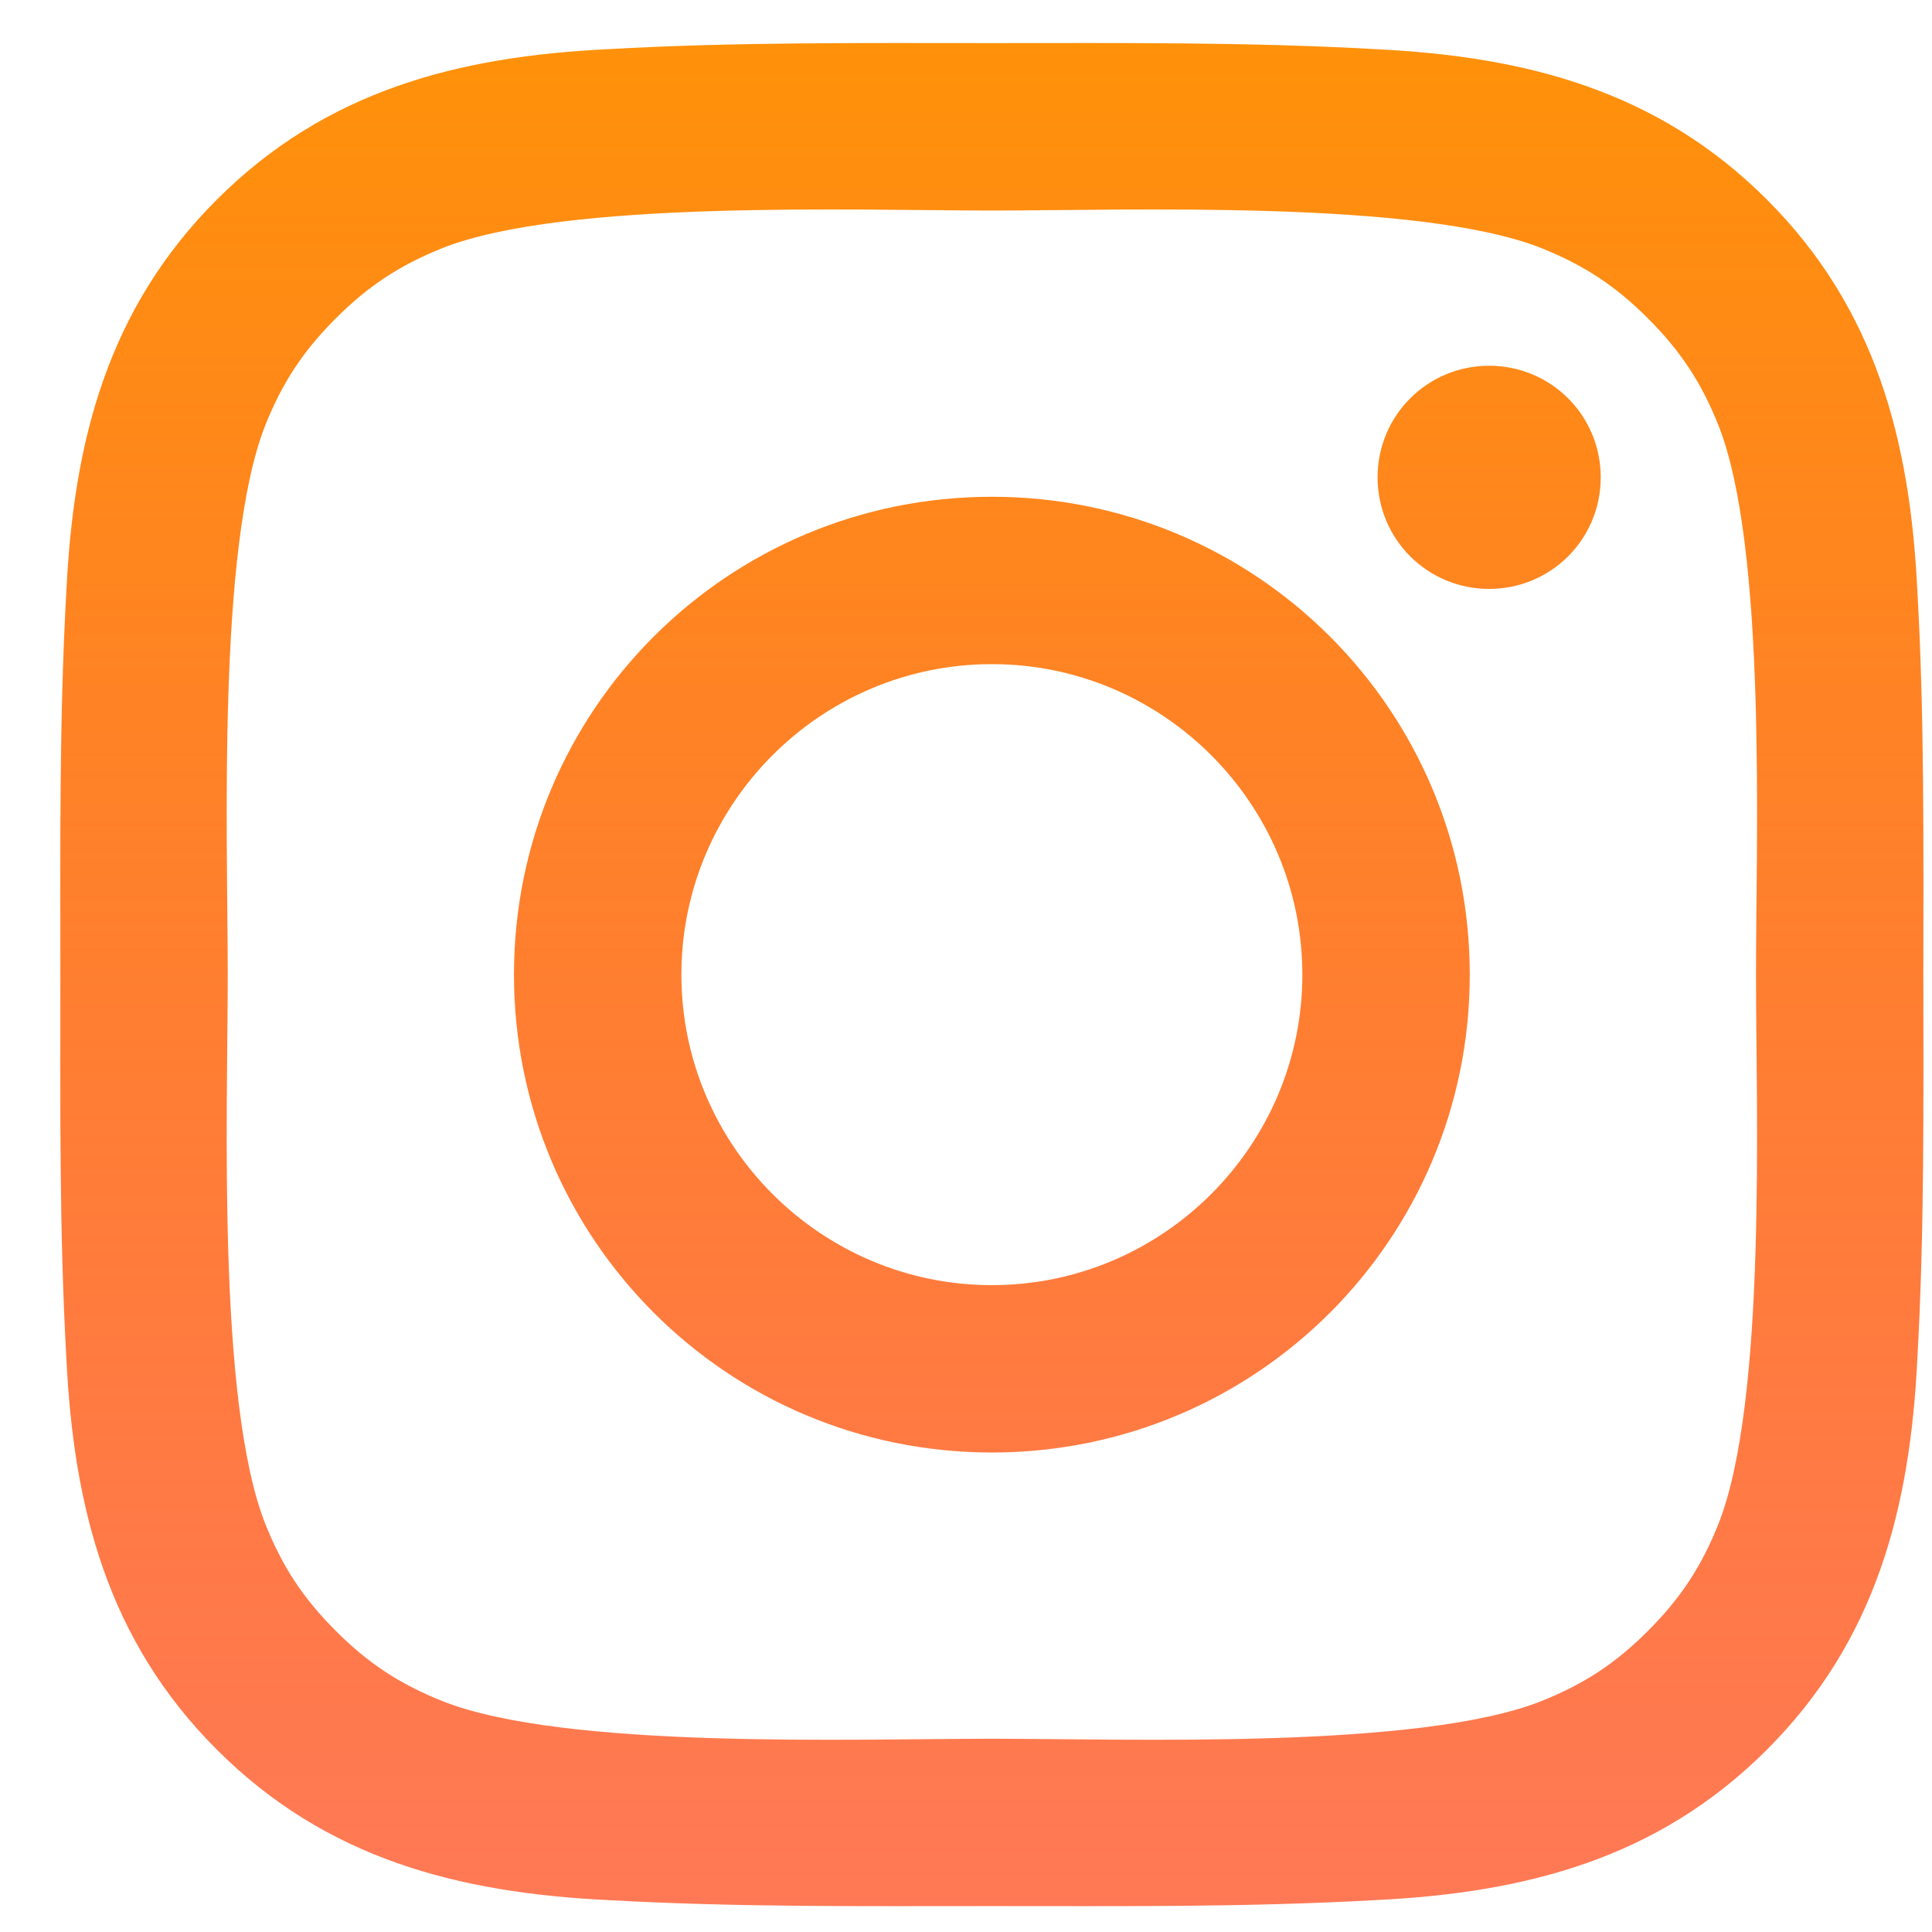
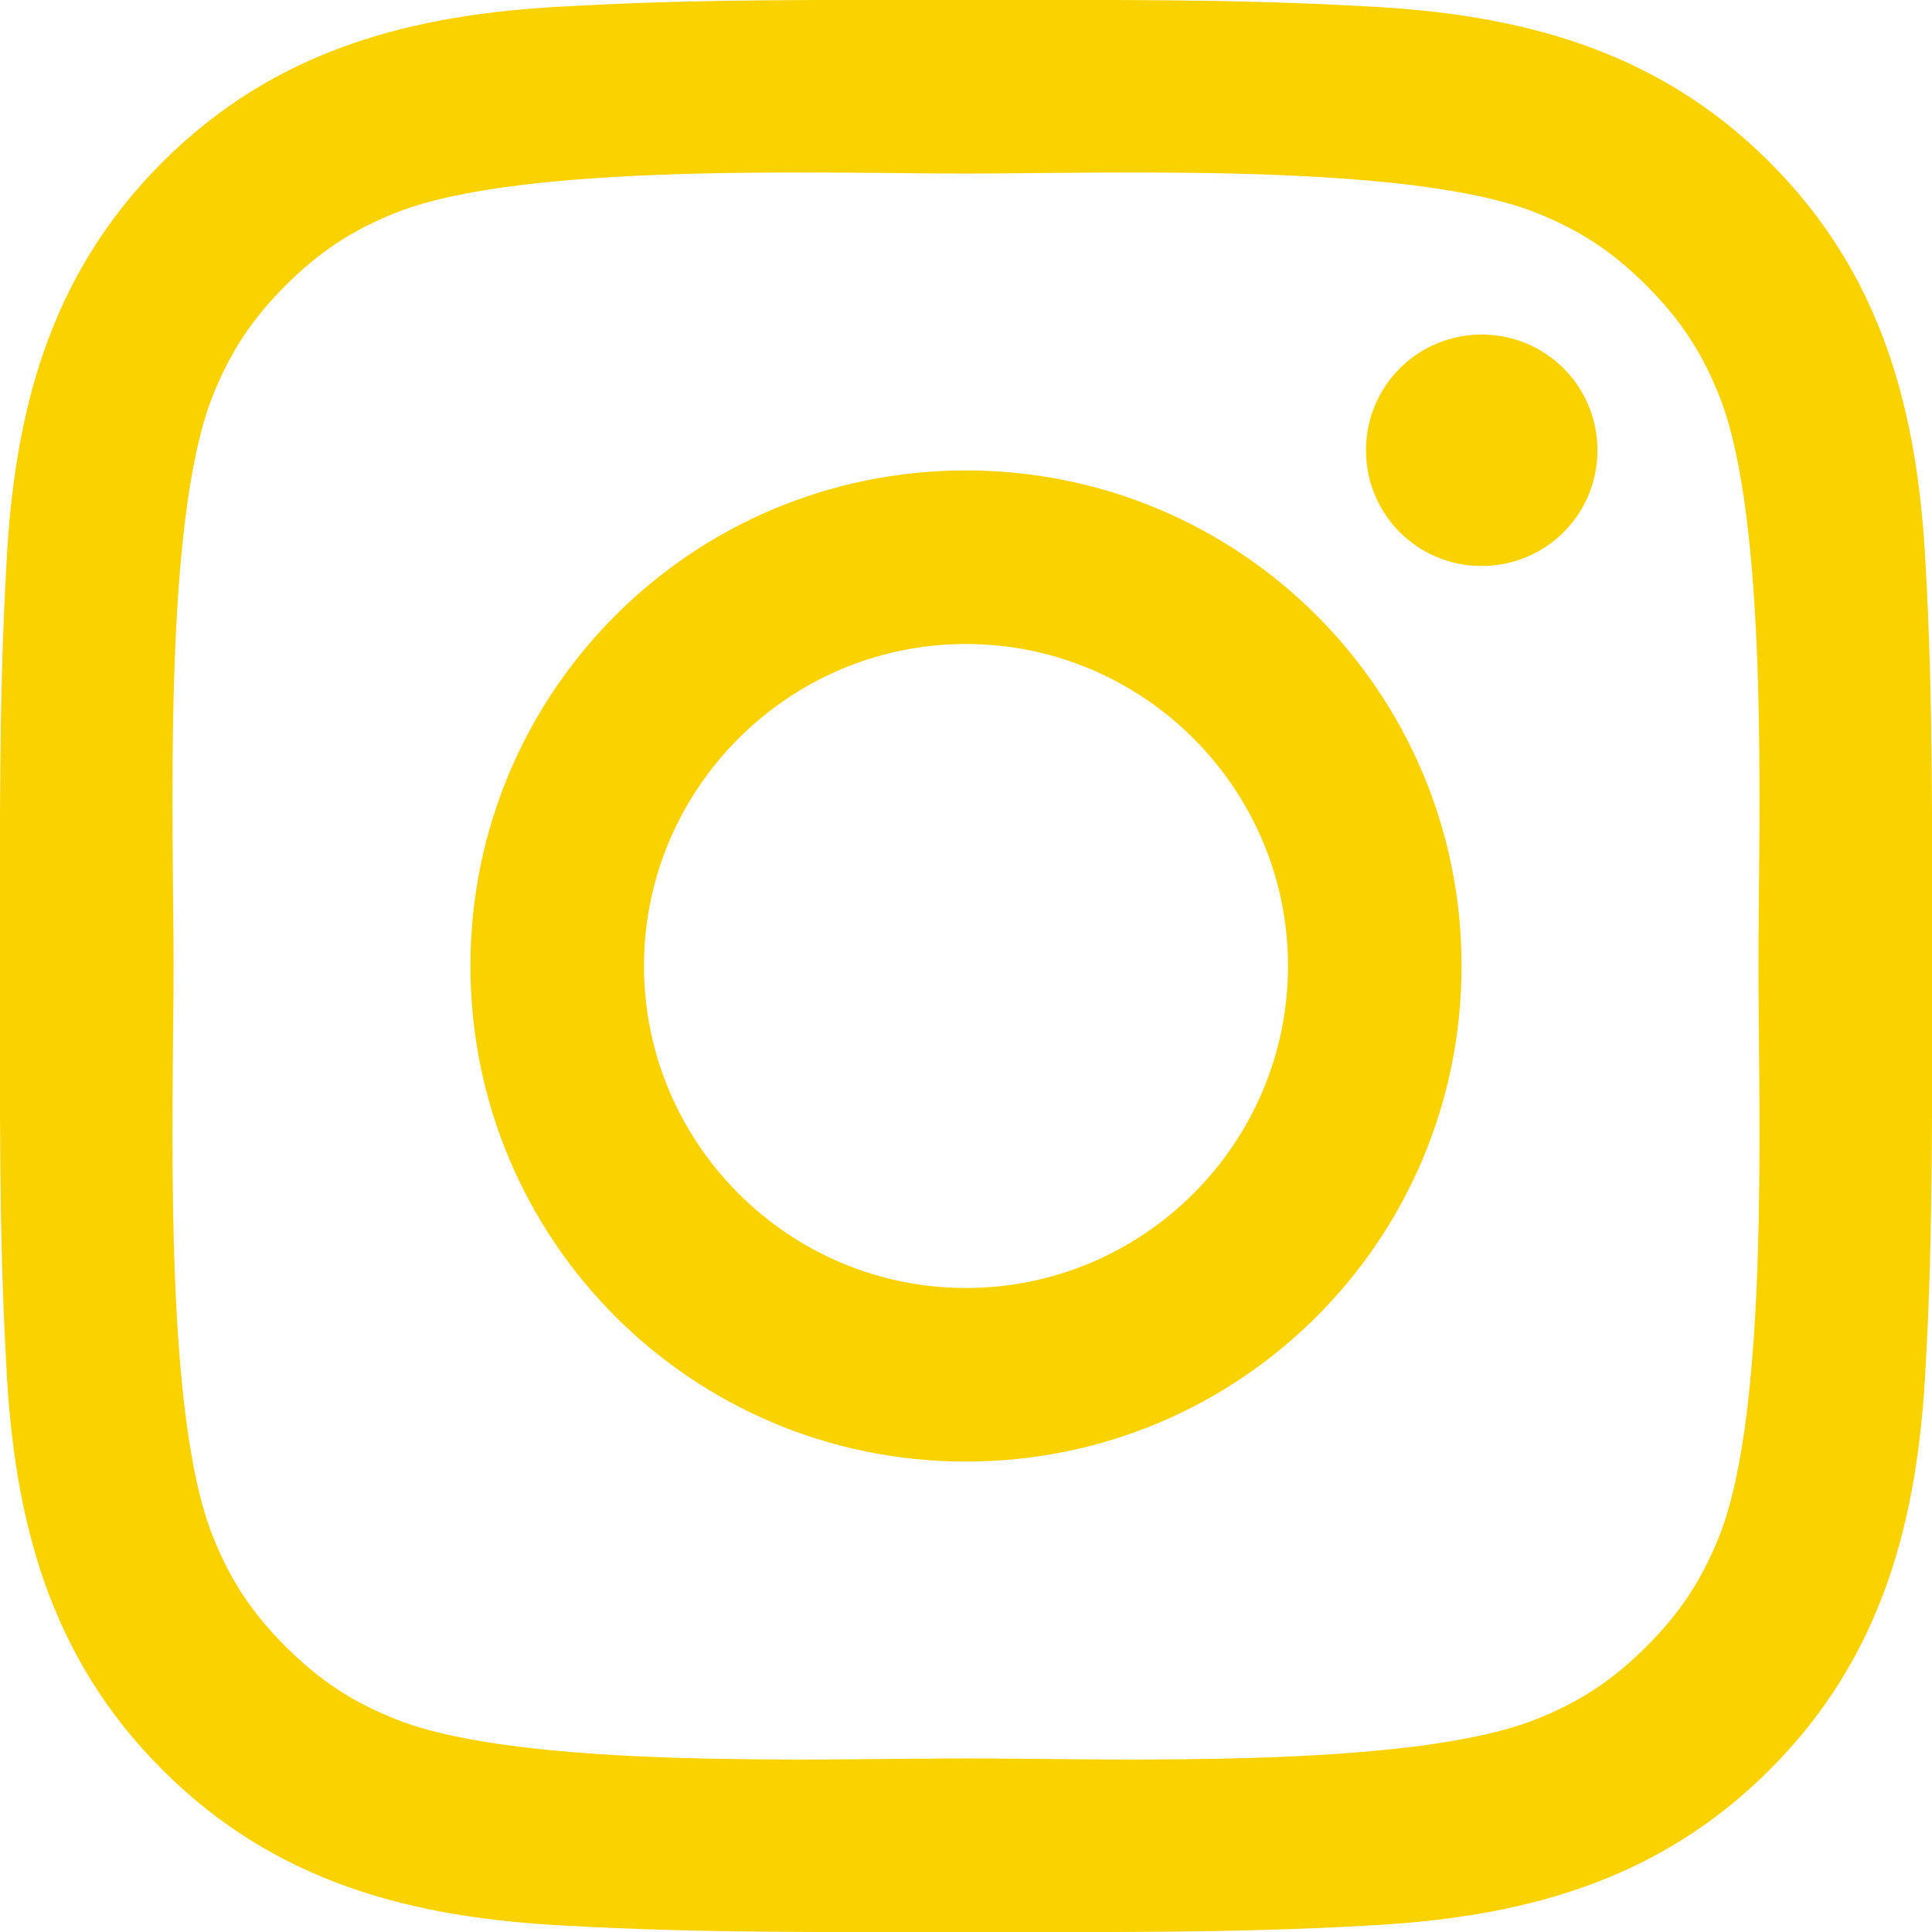
- <svg xmlns="http://www.w3.org/2000/svg" width="32" height="32" viewBox="0 0 32 32" fill="none">
-   <path d="M21.571 16.143C21.571 18.975 19.261 21.286 16.429 21.286C13.596 21.286 11.286 18.975 11.286 16.143C11.286 13.31 13.596 11 16.429 11C19.261 11 21.571 13.31 21.571 16.143ZM24.344 16.143C24.344 11.763 20.808 8.228 16.429 8.228C12.049 8.228 8.513 11.763 8.513 16.143C8.513 20.522 12.049 24.058 16.429 24.058C20.808 24.058 24.344 20.522 24.344 16.143ZM26.513 7.906C26.513 6.882 25.69 6.058 24.665 6.058C23.641 6.058 22.817 6.882 22.817 7.906C22.817 8.931 23.641 9.754 24.665 9.754C25.69 9.754 26.513 8.931 26.513 7.906ZM16.429 3.487C18.679 3.487 23.5 3.306 25.529 4.109C26.232 4.391 26.755 4.732 27.297 5.275C27.839 5.817 28.181 6.339 28.462 7.042C29.266 9.071 29.085 13.893 29.085 16.143C29.085 18.393 29.266 23.214 28.462 25.243C28.181 25.946 27.839 26.469 27.297 27.011C26.755 27.554 26.232 27.895 25.529 28.176C23.5 28.98 18.679 28.799 16.429 28.799C14.179 28.799 9.357 28.98 7.328 28.176C6.625 27.895 6.103 27.554 5.56 27.011C5.018 26.469 4.676 25.946 4.395 25.243C3.592 23.214 3.772 18.393 3.772 16.143C3.772 13.893 3.592 9.071 4.395 7.042C4.676 6.339 5.018 5.817 5.56 5.275C6.103 4.732 6.625 4.391 7.328 4.109C9.357 3.306 14.179 3.487 16.429 3.487ZM31.857 16.143C31.857 14.013 31.877 11.904 31.757 9.775C31.636 7.304 31.074 5.114 29.266 3.306C27.458 1.498 25.268 0.935 22.797 0.815C20.667 0.694 18.558 0.714 16.429 0.714C14.299 0.714 12.19 0.694 10.06 0.815C7.589 0.935 5.4 1.498 3.592 3.306C1.783 5.114 1.221 7.304 1.1 9.775C0.98 11.904 1 14.013 1 16.143C1 18.272 0.98 20.382 1.1 22.511C1.221 24.982 1.783 27.172 3.592 28.98C5.4 30.788 7.589 31.35 10.06 31.471C12.19 31.591 14.299 31.571 16.429 31.571C18.558 31.571 20.667 31.591 22.797 31.471C25.268 31.35 27.458 30.788 29.266 28.98C31.074 27.172 31.636 24.982 31.757 22.511C31.877 20.382 31.857 18.272 31.857 16.143Z" fill="url(#paint0_linear)" />
-   <defs>
-     <linearGradient id="paint0_linear" x1="15.5" y1="-3" x2="15.5" y2="34" gradientUnits="userSpaceOnUse">
-       <stop stop-color="#FF9800" />
-       <stop offset="1" stop-color="#FF2E00" stop-opacity="0.64" />
-     </linearGradient>
-   </defs>
+ <svg xmlns="http://www.w3.org/2000/svg" width="24" height="24" viewBox="0 0 24 24" fill="none">
+   <path d="M16 12C16 14.203 14.203 16 12 16C9.797 16 8 14.203 8 12C8 9.797 9.797 8 12 8C14.203 8 16 9.797 16 12ZM18.156 12C18.156 8.594 15.406 5.844 12 5.844C8.594 5.844 5.844 8.594 5.844 12C5.844 15.406 8.594 18.156 12 18.156C15.406 18.156 18.156 15.406 18.156 12ZM19.844 5.594C19.844 4.797 19.203 4.156 18.406 4.156C17.609 4.156 16.969 4.797 16.969 5.594C16.969 6.391 17.609 7.031 18.406 7.031C19.203 7.031 19.844 6.391 19.844 5.594ZM12 2.156C13.75 2.156 17.5 2.016 19.078 2.641C19.625 2.859 20.031 3.125 20.453 3.547C20.875 3.969 21.141 4.375 21.359 4.922C21.984 6.5 21.844 10.25 21.844 12C21.844 13.75 21.984 17.5 21.359 19.078C21.141 19.625 20.875 20.031 20.453 20.453C20.031 20.875 19.625 21.141 19.078 21.359C17.5 21.984 13.75 21.844 12 21.844C10.25 21.844 6.5 21.984 4.922 21.359C4.375 21.141 3.969 20.875 3.547 20.453C3.125 20.031 2.859 19.625 2.641 19.078C2.016 17.5 2.156 13.75 2.156 12C2.156 10.25 2.016 6.5 2.641 4.922C2.859 4.375 3.125 3.969 3.547 3.547C3.969 3.125 4.375 2.859 4.922 2.641C6.5 2.016 10.25 2.156 12 2.156ZM24 12C24 10.344 24.016 8.703 23.922 7.047C23.828 5.125 23.391 3.422 21.984 2.016C20.578 0.609 18.875 0.172 16.953 0.078C15.297 -0.016 13.656 -1.19209e-06 12 -1.19209e-06C10.344 -1.19209e-06 8.703 -0.016 7.047 0.078C5.125 0.172 3.422 0.609 2.016 2.016C0.609 3.422 0.172 5.125 0.078 7.047C-0.016 8.703 0 10.344 0 12C0 13.656 -0.016 15.297 0.078 16.953C0.172 18.875 0.609 20.578 2.016 21.984C3.422 23.391 5.125 23.828 7.047 23.922C8.703 24.016 10.344 24 12 24C13.656 24 15.297 24.016 16.953 23.922C18.875 23.828 20.578 23.391 21.984 21.984C23.391 20.578 23.828 18.875 23.922 16.953C24.016 15.297 24 13.656 24 12Z" fill="#FAD200" />
</svg>
